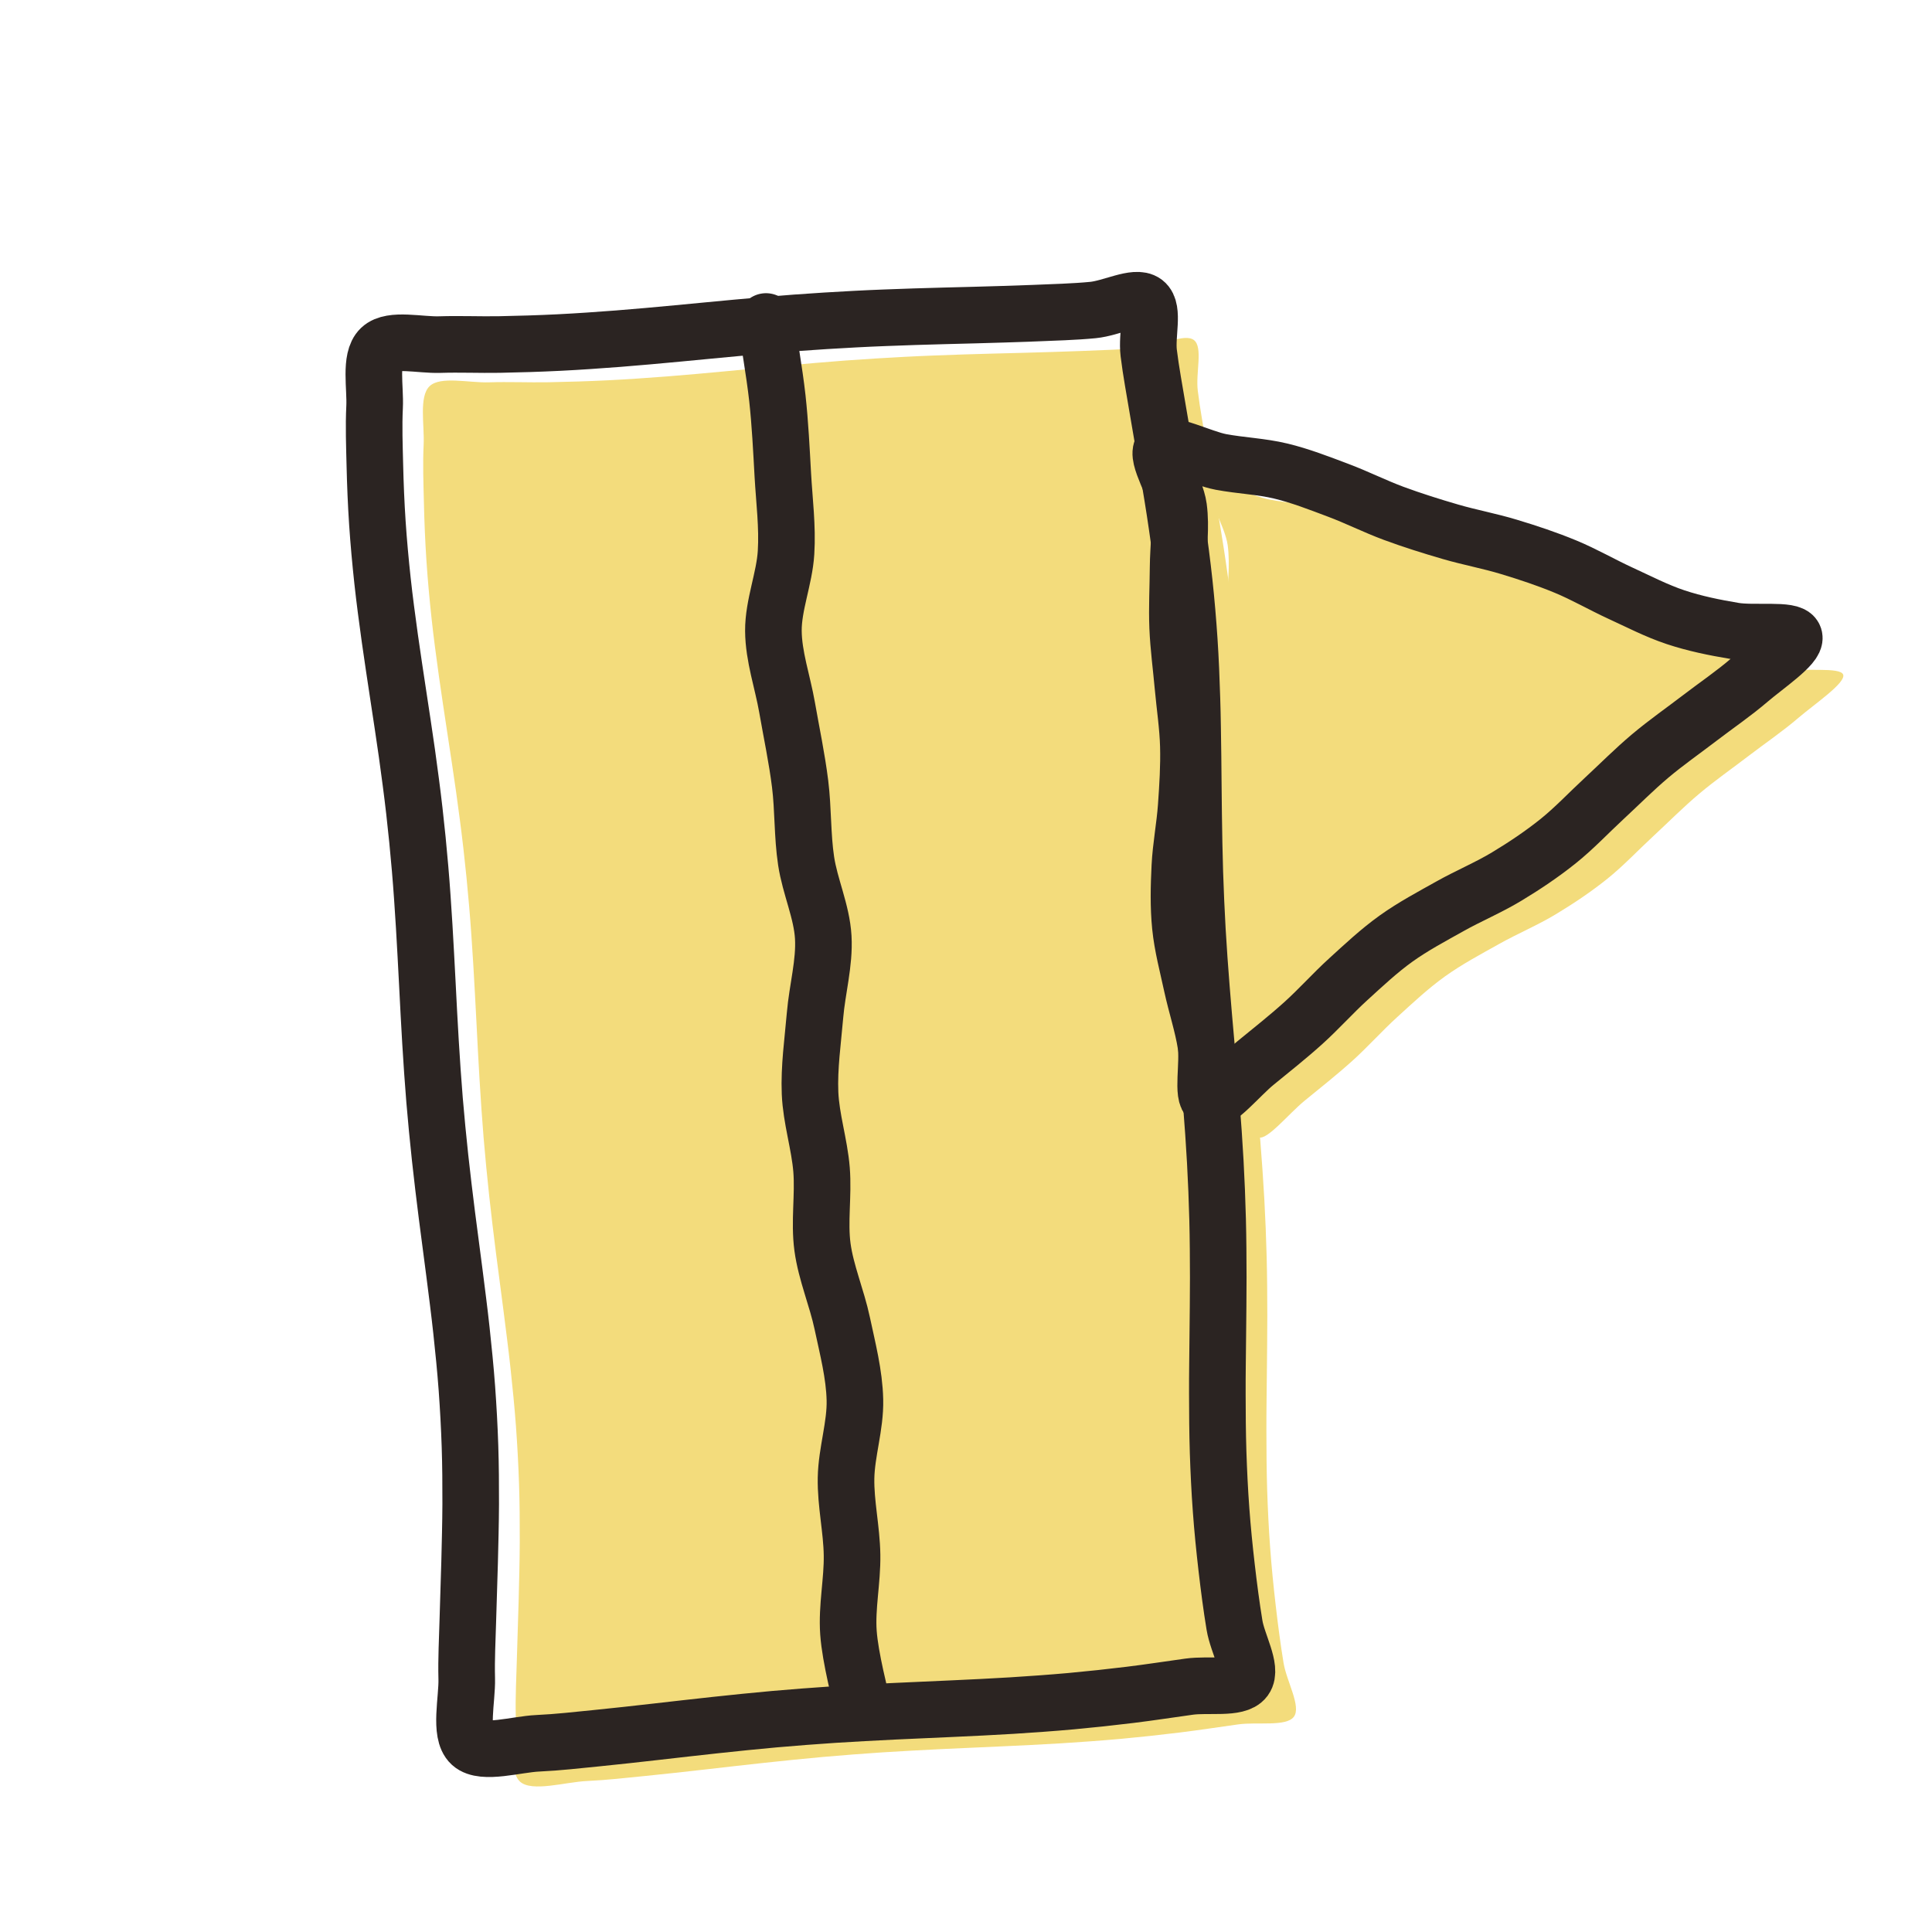
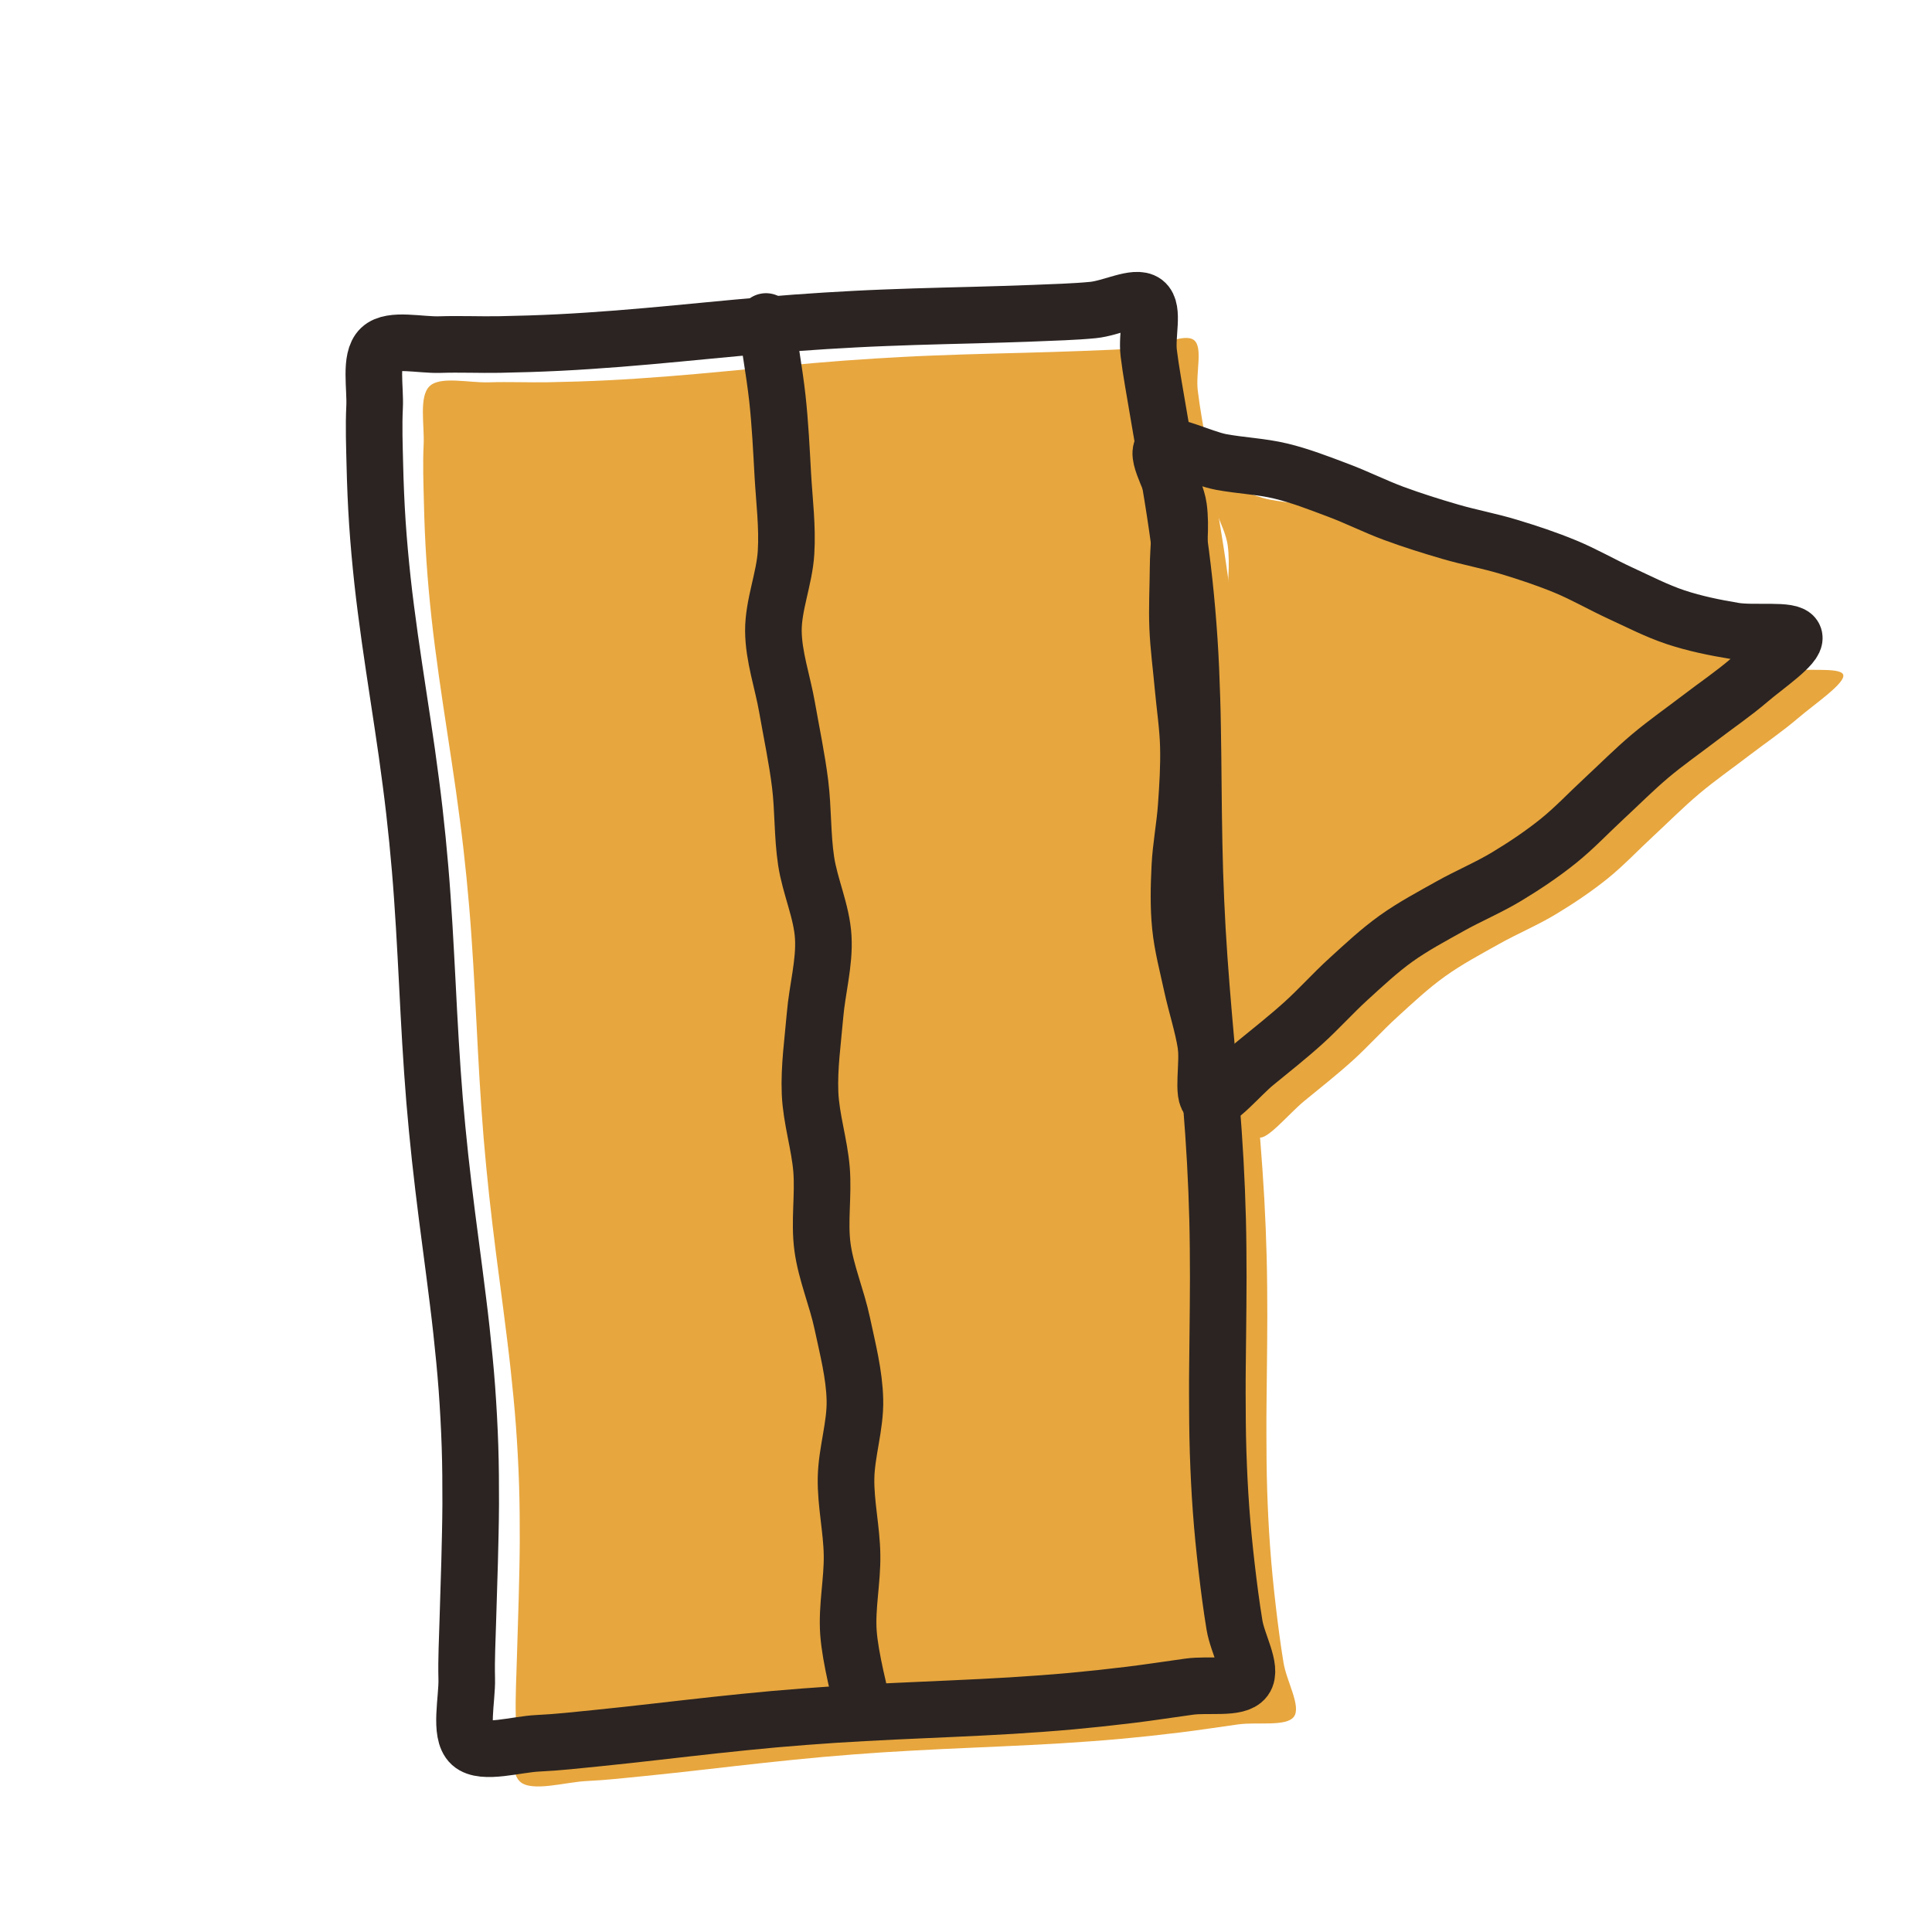
<svg xmlns="http://www.w3.org/2000/svg" viewBox="0 0 512 512" role="img" aria-label="Foothills Labs house-mark candidate: the sheet growing a wing: one fold already past the edge">
-   <path d="M 100.85 92.34 C 103.73 89.59 111.31 91.50 116.57 91.32 C 121.82 91.15 127.10 91.39 132.36 91.30 C 137.62 91.20 142.87 91.04 148.11 90.78 C 153.36 90.52 158.60 90.15 163.83 89.75 C 169.07 89.35 174.30 88.85 179.53 88.37 C 184.76 87.89 189.99 87.35 195.22 86.88 C 200.45 86.41 205.68 85.94 210.92 85.55 C 216.15 85.17 221.40 84.84 226.64 84.57 C 231.89 84.29 237.14 84.11 242.39 83.93 C 247.64 83.75 252.90 83.65 258.15 83.50 C 263.40 83.34 268.66 83.22 273.91 83.00 C 279.16 82.78 284.73 82.64 289.64 82.16 C 294.56 81.68 300.93 78.23 303.40 80.12 C 305.86 82.02 303.84 88.74 304.42 93.51 C 304.99 98.28 306.01 103.66 306.85 108.73 C 307.69 113.81 308.62 118.88 309.46 123.95 C 310.30 129.02 311.16 134.10 311.89 139.18 C 312.63 144.26 313.30 149.34 313.85 154.44 C 314.40 159.53 314.83 164.63 315.17 169.74 C 315.51 174.85 315.71 179.97 315.87 185.09 C 316.04 190.21 316.08 195.34 316.16 200.47 C 316.23 205.60 316.24 210.73 316.32 215.85 C 316.40 220.98 316.47 226.11 316.64 231.23 C 316.81 236.35 317.03 241.47 317.32 246.58 C 317.61 251.69 317.99 256.80 318.39 261.90 C 318.78 267.01 319.26 272.11 319.70 277.21 C 320.14 282.31 320.62 287.41 321.01 292.51 C 321.41 297.62 321.78 302.72 322.06 307.84 C 322.34 312.95 322.55 318.07 322.68 323.19 C 322.81 328.32 322.84 333.45 322.85 338.58 C 322.86 343.71 322.77 348.85 322.73 353.98 C 322.69 359.12 322.59 364.26 322.61 369.39 C 322.62 374.52 322.65 379.65 322.81 384.77 C 322.98 389.89 323.22 395.01 323.60 400.12 C 323.97 405.22 324.48 410.32 325.07 415.41 C 325.66 420.50 326.34 425.74 327.15 430.66 C 327.95 435.58 331.89 442.22 329.90 444.94 C 327.90 447.66 320.22 446.27 315.15 446.98 C 310.09 447.68 304.73 448.51 299.51 449.15 C 294.29 449.79 289.07 450.35 283.84 450.83 C 278.61 451.30 273.37 451.67 268.13 452.00 C 262.89 452.33 257.64 452.56 252.39 452.81 C 247.14 453.07 241.89 453.26 236.65 453.52 C 231.40 453.79 226.16 454.05 220.92 454.39 C 215.68 454.74 210.44 455.14 205.21 455.60 C 199.98 456.07 194.75 456.61 189.53 457.17 C 184.30 457.72 179.08 458.35 173.86 458.93 C 168.63 459.51 163.41 460.12 158.18 460.63 C 152.96 461.14 148.05 461.73 142.49 461.99 C 136.92 462.24 127.94 465.00 124.81 462.15 C 121.68 459.30 123.83 450.34 123.69 444.89 C 123.55 439.44 123.85 434.61 123.98 429.47 C 124.11 424.33 124.32 419.18 124.45 414.04 C 124.57 408.90 124.72 403.76 124.74 398.62 C 124.75 393.49 124.72 388.36 124.55 383.24 C 124.38 378.12 124.10 373.01 123.73 367.90 C 123.35 362.79 122.84 357.70 122.29 352.60 C 121.74 347.51 121.07 342.42 120.43 337.34 C 119.79 332.25 119.08 327.16 118.44 322.08 C 117.81 316.99 117.17 311.90 116.63 306.81 C 116.08 301.71 115.59 296.61 115.16 291.51 C 114.74 286.41 114.40 281.30 114.09 276.19 C 113.77 271.08 113.53 265.96 113.26 260.85 C 112.98 255.74 112.74 250.62 112.42 245.51 C 112.10 240.40 111.77 235.29 111.33 230.19 C 110.90 225.09 110.39 219.99 109.81 214.90 C 109.23 209.81 108.54 204.72 107.84 199.64 C 107.13 194.56 106.33 189.48 105.57 184.40 C 104.82 179.32 104.01 174.24 103.31 169.16 C 102.61 164.08 101.92 158.99 101.37 153.90 C 100.82 148.80 100.35 143.70 100.01 138.60 C 99.67 133.49 99.46 128.37 99.34 123.24 C 99.22 118.12 99.02 113.00 99.27 107.85 C 99.52 102.70 97.96 95.10 100.85 92.34 Z" fill="#F3DC7C" stroke="none" transform="translate(13 10)" />
-   <path d="M 308.00 118.92 C 309.87 116.91 318.32 121.43 323.56 122.42 C 328.80 123.40 334.27 123.59 339.44 124.84 C 344.60 126.08 349.55 128.02 354.53 129.89 C 359.51 131.75 364.32 134.18 369.30 136.03 C 374.28 137.87 379.34 139.46 384.43 140.94 C 389.53 142.42 394.77 143.38 399.85 144.92 C 404.92 146.45 409.96 148.12 414.88 150.16 C 419.81 152.20 424.53 154.94 429.39 157.18 C 434.26 159.41 439.05 161.91 444.09 163.58 C 449.12 165.25 454.38 166.32 459.61 167.19 C 464.84 168.06 474.80 166.65 475.47 168.82 C 476.14 170.99 467.81 176.63 463.64 180.20 C 459.48 183.77 454.86 186.91 450.48 190.26 C 446.09 193.62 441.55 196.78 437.32 200.34 C 433.09 203.90 429.18 207.85 425.12 211.61 C 421.05 215.37 417.24 219.45 412.93 222.91 C 408.62 226.36 404.02 229.45 399.25 232.32 C 394.48 235.20 389.18 237.41 384.30 240.15 C 379.42 242.88 374.46 245.52 369.96 248.74 C 365.47 251.96 361.43 255.75 357.34 259.48 C 353.24 263.21 349.52 267.40 345.41 271.11 C 341.31 274.81 336.83 278.35 332.70 281.73 C 328.56 285.12 322.79 292.24 320.60 291.41 C 318.41 290.58 320.34 281.80 319.55 276.75 C 318.76 271.71 316.99 266.36 315.86 261.15 C 314.74 255.94 313.34 250.75 312.81 245.50 C 312.28 240.24 312.41 234.95 312.67 229.64 C 312.93 224.33 313.99 218.97 314.36 213.66 C 314.74 208.34 315.07 203.03 314.93 197.75 C 314.79 192.48 313.98 187.25 313.50 181.99 C 313.03 176.74 312.31 171.50 312.09 166.22 C 311.88 160.95 312.17 155.64 312.21 150.35 C 312.25 145.06 313.05 139.72 312.35 134.48 C 311.65 129.24 306.14 120.93 308.00 118.92 Z" fill="#F3DC7C" stroke="none" transform="translate(13 10)" />
+   <path d="M 100.85 92.34 C 103.73 89.59 111.31 91.50 116.57 91.32 C 121.82 91.15 127.10 91.39 132.36 91.30 C 137.62 91.20 142.87 91.04 148.11 90.78 C 153.36 90.52 158.60 90.15 163.83 89.75 C 169.07 89.35 174.30 88.85 179.53 88.37 C 184.76 87.89 189.99 87.35 195.22 86.88 C 200.45 86.41 205.68 85.94 210.92 85.55 C 216.15 85.17 221.40 84.84 226.64 84.57 C 231.89 84.29 237.14 84.11 242.39 83.93 C 247.64 83.75 252.90 83.65 258.15 83.50 C 263.40 83.34 268.66 83.22 273.91 83.00 C 279.16 82.78 284.73 82.64 289.64 82.16 C 294.56 81.68 300.93 78.23 303.40 80.12 C 305.86 82.02 303.84 88.74 304.42 93.51 C 304.99 98.28 306.01 103.66 306.85 108.73 C 307.69 113.81 308.62 118.88 309.46 123.95 C 310.30 129.02 311.16 134.10 311.89 139.18 C 312.63 144.26 313.30 149.34 313.85 154.44 C 314.40 159.53 314.83 164.63 315.17 169.74 C 315.51 174.85 315.71 179.97 315.87 185.09 C 316.04 190.21 316.08 195.34 316.16 200.47 C 316.23 205.60 316.24 210.73 316.32 215.85 C 316.40 220.98 316.47 226.11 316.64 231.23 C 316.81 236.35 317.03 241.47 317.32 246.58 C 317.61 251.69 317.99 256.80 318.39 261.90 C 318.78 267.01 319.26 272.11 319.70 277.21 C 320.14 282.31 320.62 287.41 321.01 292.51 C 321.41 297.62 321.78 302.72 322.06 307.84 C 322.34 312.95 322.55 318.07 322.68 323.19 C 322.81 328.32 322.84 333.45 322.85 338.58 C 322.86 343.71 322.77 348.85 322.73 353.98 C 322.69 359.12 322.59 364.26 322.61 369.39 C 322.62 374.52 322.65 379.65 322.81 384.77 C 322.98 389.89 323.22 395.01 323.60 400.12 C 323.97 405.22 324.48 410.32 325.07 415.41 C 325.66 420.50 326.34 425.74 327.15 430.66 C 327.95 435.58 331.89 442.22 329.90 444.94 C 327.90 447.66 320.22 446.27 315.15 446.98 C 310.09 447.68 304.73 448.51 299.51 449.15 C 294.29 449.79 289.07 450.35 283.84 450.83 C 278.61 451.30 273.37 451.67 268.13 452.00 C 262.89 452.33 257.64 452.56 252.39 452.81 C 247.14 453.07 241.89 453.26 236.65 453.52 C 231.40 453.79 226.16 454.05 220.92 454.39 C 215.68 454.74 210.44 455.14 205.21 455.60 C 199.98 456.07 194.75 456.61 189.53 457.17 C 184.30 457.72 179.08 458.35 173.86 458.93 C 168.63 459.51 163.41 460.12 158.18 460.63 C 152.96 461.14 148.05 461.73 142.49 461.99 C 136.92 462.24 127.94 465.00 124.81 462.15 C 121.68 459.30 123.83 450.34 123.69 444.89 C 123.55 439.44 123.85 434.61 123.98 429.47 C 124.11 424.33 124.32 419.18 124.45 414.04 C 124.57 408.90 124.72 403.76 124.74 398.62 C 124.75 393.49 124.72 388.36 124.55 383.24 C 124.38 378.12 124.10 373.01 123.73 367.90 C 123.35 362.79 122.84 357.70 122.29 352.60 C 121.74 347.51 121.07 342.42 120.43 337.34 C 119.79 332.25 119.08 327.16 118.44 322.08 C 117.81 316.99 117.17 311.90 116.63 306.81 C 116.08 301.71 115.59 296.61 115.16 291.51 C 114.74 286.41 114.40 281.30 114.09 276.19 C 113.77 271.08 113.53 265.96 113.26 260.85 C 112.98 255.74 112.74 250.62 112.42 245.51 C 112.10 240.40 111.77 235.29 111.33 230.19 C 110.90 225.09 110.39 219.99 109.81 214.90 C 109.23 209.81 108.54 204.72 107.84 199.64 C 107.13 194.56 106.33 189.48 105.57 184.40 C 104.82 179.32 104.01 174.24 103.31 169.16 C 102.61 164.08 101.92 158.99 101.37 153.90 C 100.82 148.80 100.35 143.70 100.01 138.60 C 99.67 133.49 99.46 128.37 99.34 123.24 C 99.22 118.12 99.02 113.00 99.27 107.85 C 99.52 102.70 97.96 95.10 100.85 92.34 Z" fill="#E7A63E" stroke="none" transform="translate(13 10)" />
+   <path d="M 308.00 118.92 C 309.87 116.91 318.32 121.43 323.56 122.42 C 328.80 123.40 334.27 123.59 339.44 124.84 C 344.60 126.08 349.55 128.02 354.53 129.89 C 359.51 131.75 364.32 134.18 369.30 136.03 C 374.28 137.87 379.34 139.46 384.43 140.94 C 389.53 142.42 394.77 143.38 399.85 144.92 C 404.92 146.45 409.96 148.12 414.88 150.16 C 419.81 152.20 424.53 154.94 429.39 157.18 C 434.26 159.41 439.05 161.91 444.09 163.58 C 449.12 165.25 454.38 166.32 459.61 167.19 C 464.84 168.06 474.80 166.65 475.47 168.82 C 476.14 170.99 467.81 176.63 463.64 180.20 C 459.48 183.77 454.86 186.91 450.48 190.26 C 446.09 193.62 441.55 196.78 437.32 200.34 C 433.09 203.90 429.18 207.85 425.12 211.61 C 421.05 215.37 417.24 219.45 412.93 222.91 C 408.62 226.36 404.02 229.45 399.25 232.32 C 394.48 235.20 389.18 237.41 384.30 240.15 C 379.42 242.88 374.46 245.52 369.96 248.74 C 365.47 251.96 361.43 255.75 357.34 259.48 C 353.24 263.21 349.52 267.40 345.41 271.11 C 341.31 274.81 336.83 278.35 332.70 281.73 C 328.56 285.12 322.79 292.24 320.60 291.41 C 318.41 290.58 320.34 281.80 319.55 276.75 C 318.76 271.71 316.99 266.36 315.86 261.15 C 314.74 255.94 313.34 250.75 312.81 245.50 C 312.28 240.24 312.41 234.95 312.67 229.64 C 312.93 224.33 313.99 218.97 314.36 213.66 C 314.74 208.34 315.07 203.03 314.93 197.75 C 314.79 192.48 313.98 187.25 313.50 181.99 C 313.03 176.74 312.31 171.50 312.09 166.22 C 311.88 160.95 312.17 155.64 312.21 150.35 C 312.25 145.06 313.05 139.72 312.35 134.48 C 311.65 129.24 306.14 120.93 308.00 118.92 Z" fill="#E7A63E" stroke="none" transform="translate(13 10)" />
  <g fill="none" stroke="#2B2422" stroke-width="15.0" stroke-linecap="round" stroke-linejoin="round">
    <path d="M 100.85 92.34 C 103.73 89.59 111.31 91.50 116.57 91.32 C 121.82 91.15 127.10 91.39 132.36 91.30 C 137.62 91.20 142.87 91.04 148.11 90.78 C 153.36 90.52 158.60 90.15 163.83 89.75 C 169.07 89.35 174.30 88.85 179.53 88.37 C 184.76 87.89 189.99 87.35 195.22 86.88 C 200.45 86.41 205.68 85.94 210.92 85.55 C 216.15 85.17 221.40 84.84 226.64 84.57 C 231.89 84.29 237.14 84.11 242.39 83.93 C 247.64 83.75 252.90 83.65 258.15 83.50 C 263.40 83.34 268.66 83.22 273.91 83.00 C 279.16 82.78 284.73 82.64 289.64 82.16 C 294.56 81.68 300.93 78.23 303.40 80.12 C 305.86 82.02 303.84 88.74 304.42 93.51 C 304.99 98.28 306.01 103.66 306.85 108.73 C 307.69 113.81 308.62 118.88 309.46 123.95 C 310.30 129.02 311.16 134.10 311.89 139.18 C 312.63 144.26 313.30 149.34 313.85 154.44 C 314.40 159.53 314.83 164.63 315.17 169.74 C 315.51 174.85 315.71 179.97 315.87 185.09 C 316.04 190.21 316.08 195.34 316.16 200.47 C 316.23 205.60 316.24 210.73 316.32 215.85 C 316.40 220.98 316.47 226.11 316.64 231.23 C 316.81 236.35 317.03 241.47 317.32 246.58 C 317.61 251.69 317.99 256.80 318.39 261.90 C 318.78 267.01 319.26 272.11 319.70 277.21 C 320.14 282.31 320.62 287.41 321.01 292.51 C 321.41 297.62 321.78 302.72 322.06 307.84 C 322.34 312.95 322.55 318.07 322.68 323.19 C 322.81 328.32 322.84 333.45 322.85 338.58 C 322.86 343.71 322.77 348.85 322.73 353.98 C 322.69 359.12 322.59 364.26 322.61 369.39 C 322.62 374.52 322.65 379.65 322.81 384.77 C 322.98 389.89 323.22 395.01 323.60 400.12 C 323.97 405.22 324.48 410.32 325.07 415.41 C 325.66 420.50 326.34 425.74 327.15 430.66 C 327.95 435.58 331.89 442.22 329.90 444.94 C 327.90 447.66 320.22 446.27 315.15 446.98 C 310.09 447.68 304.73 448.51 299.51 449.15 C 294.29 449.79 289.07 450.35 283.84 450.83 C 278.61 451.30 273.37 451.67 268.13 452.00 C 262.89 452.33 257.64 452.56 252.39 452.81 C 247.14 453.07 241.89 453.26 236.65 453.52 C 231.40 453.79 226.16 454.05 220.92 454.39 C 215.68 454.74 210.44 455.14 205.21 455.60 C 199.98 456.07 194.75 456.61 189.53 457.17 C 184.30 457.72 179.08 458.35 173.86 458.93 C 168.63 459.51 163.41 460.12 158.18 460.63 C 152.96 461.14 148.05 461.73 142.49 461.99 C 136.92 462.24 127.94 465.00 124.81 462.15 C 121.68 459.30 123.83 450.34 123.69 444.89 C 123.55 439.44 123.85 434.61 123.98 429.47 C 124.11 424.33 124.32 419.18 124.45 414.04 C 124.57 408.90 124.72 403.76 124.74 398.62 C 124.75 393.49 124.72 388.36 124.55 383.24 C 124.38 378.12 124.10 373.01 123.73 367.90 C 123.35 362.79 122.84 357.70 122.29 352.60 C 121.74 347.51 121.07 342.42 120.43 337.34 C 119.79 332.25 119.08 327.16 118.44 322.08 C 117.81 316.99 117.17 311.90 116.63 306.81 C 116.08 301.71 115.59 296.61 115.16 291.51 C 114.74 286.41 114.40 281.30 114.09 276.19 C 113.77 271.08 113.53 265.96 113.26 260.85 C 112.98 255.74 112.74 250.62 112.42 245.51 C 112.10 240.40 111.77 235.29 111.33 230.19 C 110.90 225.09 110.39 219.99 109.81 214.90 C 109.23 209.81 108.54 204.72 107.84 199.64 C 107.13 194.56 106.33 189.48 105.57 184.40 C 104.82 179.32 104.01 174.24 103.31 169.16 C 102.61 164.08 101.92 158.99 101.37 153.90 C 100.82 148.80 100.35 143.70 100.01 138.60 C 99.67 133.49 99.46 128.37 99.34 123.24 C 99.22 118.12 99.02 113.00 99.27 107.85 C 99.52 102.70 97.96 95.10 100.85 92.34 Z" />
    <path d="M 308.00 118.92 C 309.87 116.91 318.32 121.43 323.56 122.42 C 328.80 123.40 334.27 123.59 339.44 124.84 C 344.60 126.08 349.55 128.02 354.53 129.89 C 359.51 131.75 364.32 134.18 369.30 136.03 C 374.28 137.87 379.34 139.46 384.43 140.94 C 389.53 142.42 394.77 143.38 399.85 144.92 C 404.92 146.45 409.96 148.12 414.88 150.16 C 419.81 152.20 424.53 154.94 429.39 157.18 C 434.26 159.41 439.05 161.91 444.09 163.58 C 449.12 165.25 454.38 166.32 459.61 167.19 C 464.84 168.06 474.80 166.65 475.47 168.82 C 476.14 170.99 467.81 176.63 463.64 180.20 C 459.48 183.77 454.86 186.91 450.48 190.26 C 446.09 193.62 441.55 196.78 437.32 200.34 C 433.09 203.90 429.18 207.85 425.12 211.61 C 421.05 215.37 417.24 219.45 412.93 222.91 C 408.62 226.36 404.02 229.45 399.25 232.32 C 394.48 235.20 389.18 237.41 384.30 240.15 C 379.42 242.88 374.46 245.52 369.96 248.74 C 365.47 251.96 361.43 255.75 357.34 259.48 C 353.24 263.21 349.52 267.40 345.41 271.11 C 341.31 274.81 336.83 278.35 332.70 281.73 C 328.56 285.12 322.79 292.24 320.60 291.41 C 318.41 290.58 320.34 281.80 319.55 276.75 C 318.76 271.71 316.99 266.36 315.86 261.15 C 314.74 255.94 313.34 250.75 312.81 245.50 C 312.28 240.24 312.41 234.95 312.67 229.64 C 312.93 224.33 313.99 218.97 314.36 213.66 C 314.74 208.34 315.07 203.03 314.93 197.75 C 314.79 192.48 313.98 187.25 313.50 181.99 C 313.03 176.74 312.31 171.50 312.09 166.22 C 311.88 160.95 312.17 155.64 312.21 150.35 C 312.25 145.06 313.05 139.72 312.35 134.48 C 311.65 129.24 306.14 120.93 308.00 118.92 Z" />
    <path d="M 203.00 85.20 C 203.50 88.59 205.26 98.73 206.01 105.52 C 206.75 112.31 207.08 119.13 207.46 125.95 C 207.85 132.77 208.73 139.55 208.31 146.42 C 207.90 153.29 204.92 160.34 204.96 167.18 C 205.01 174.02 207.40 180.70 208.58 187.46 C 209.76 194.22 211.20 200.96 212.04 207.75 C 212.88 214.53 212.61 221.40 213.63 228.17 C 214.65 234.94 217.78 241.56 218.17 248.38 C 218.56 255.20 216.57 262.18 215.99 269.06 C 215.40 275.95 214.39 282.86 214.67 289.68 C 214.96 296.51 217.17 303.20 217.72 310.00 C 218.26 316.81 217.06 323.73 217.97 330.51 C 218.89 337.29 221.77 343.94 223.20 350.68 C 224.63 357.42 226.40 364.14 226.56 370.97 C 226.73 377.80 224.34 384.82 224.21 391.67 C 224.09 398.52 225.70 405.25 225.80 412.09 C 225.91 418.92 224.36 425.87 224.85 432.68 C 225.33 439.49 228.07 449.57 228.71 452.94" />
  </g>
</svg>
